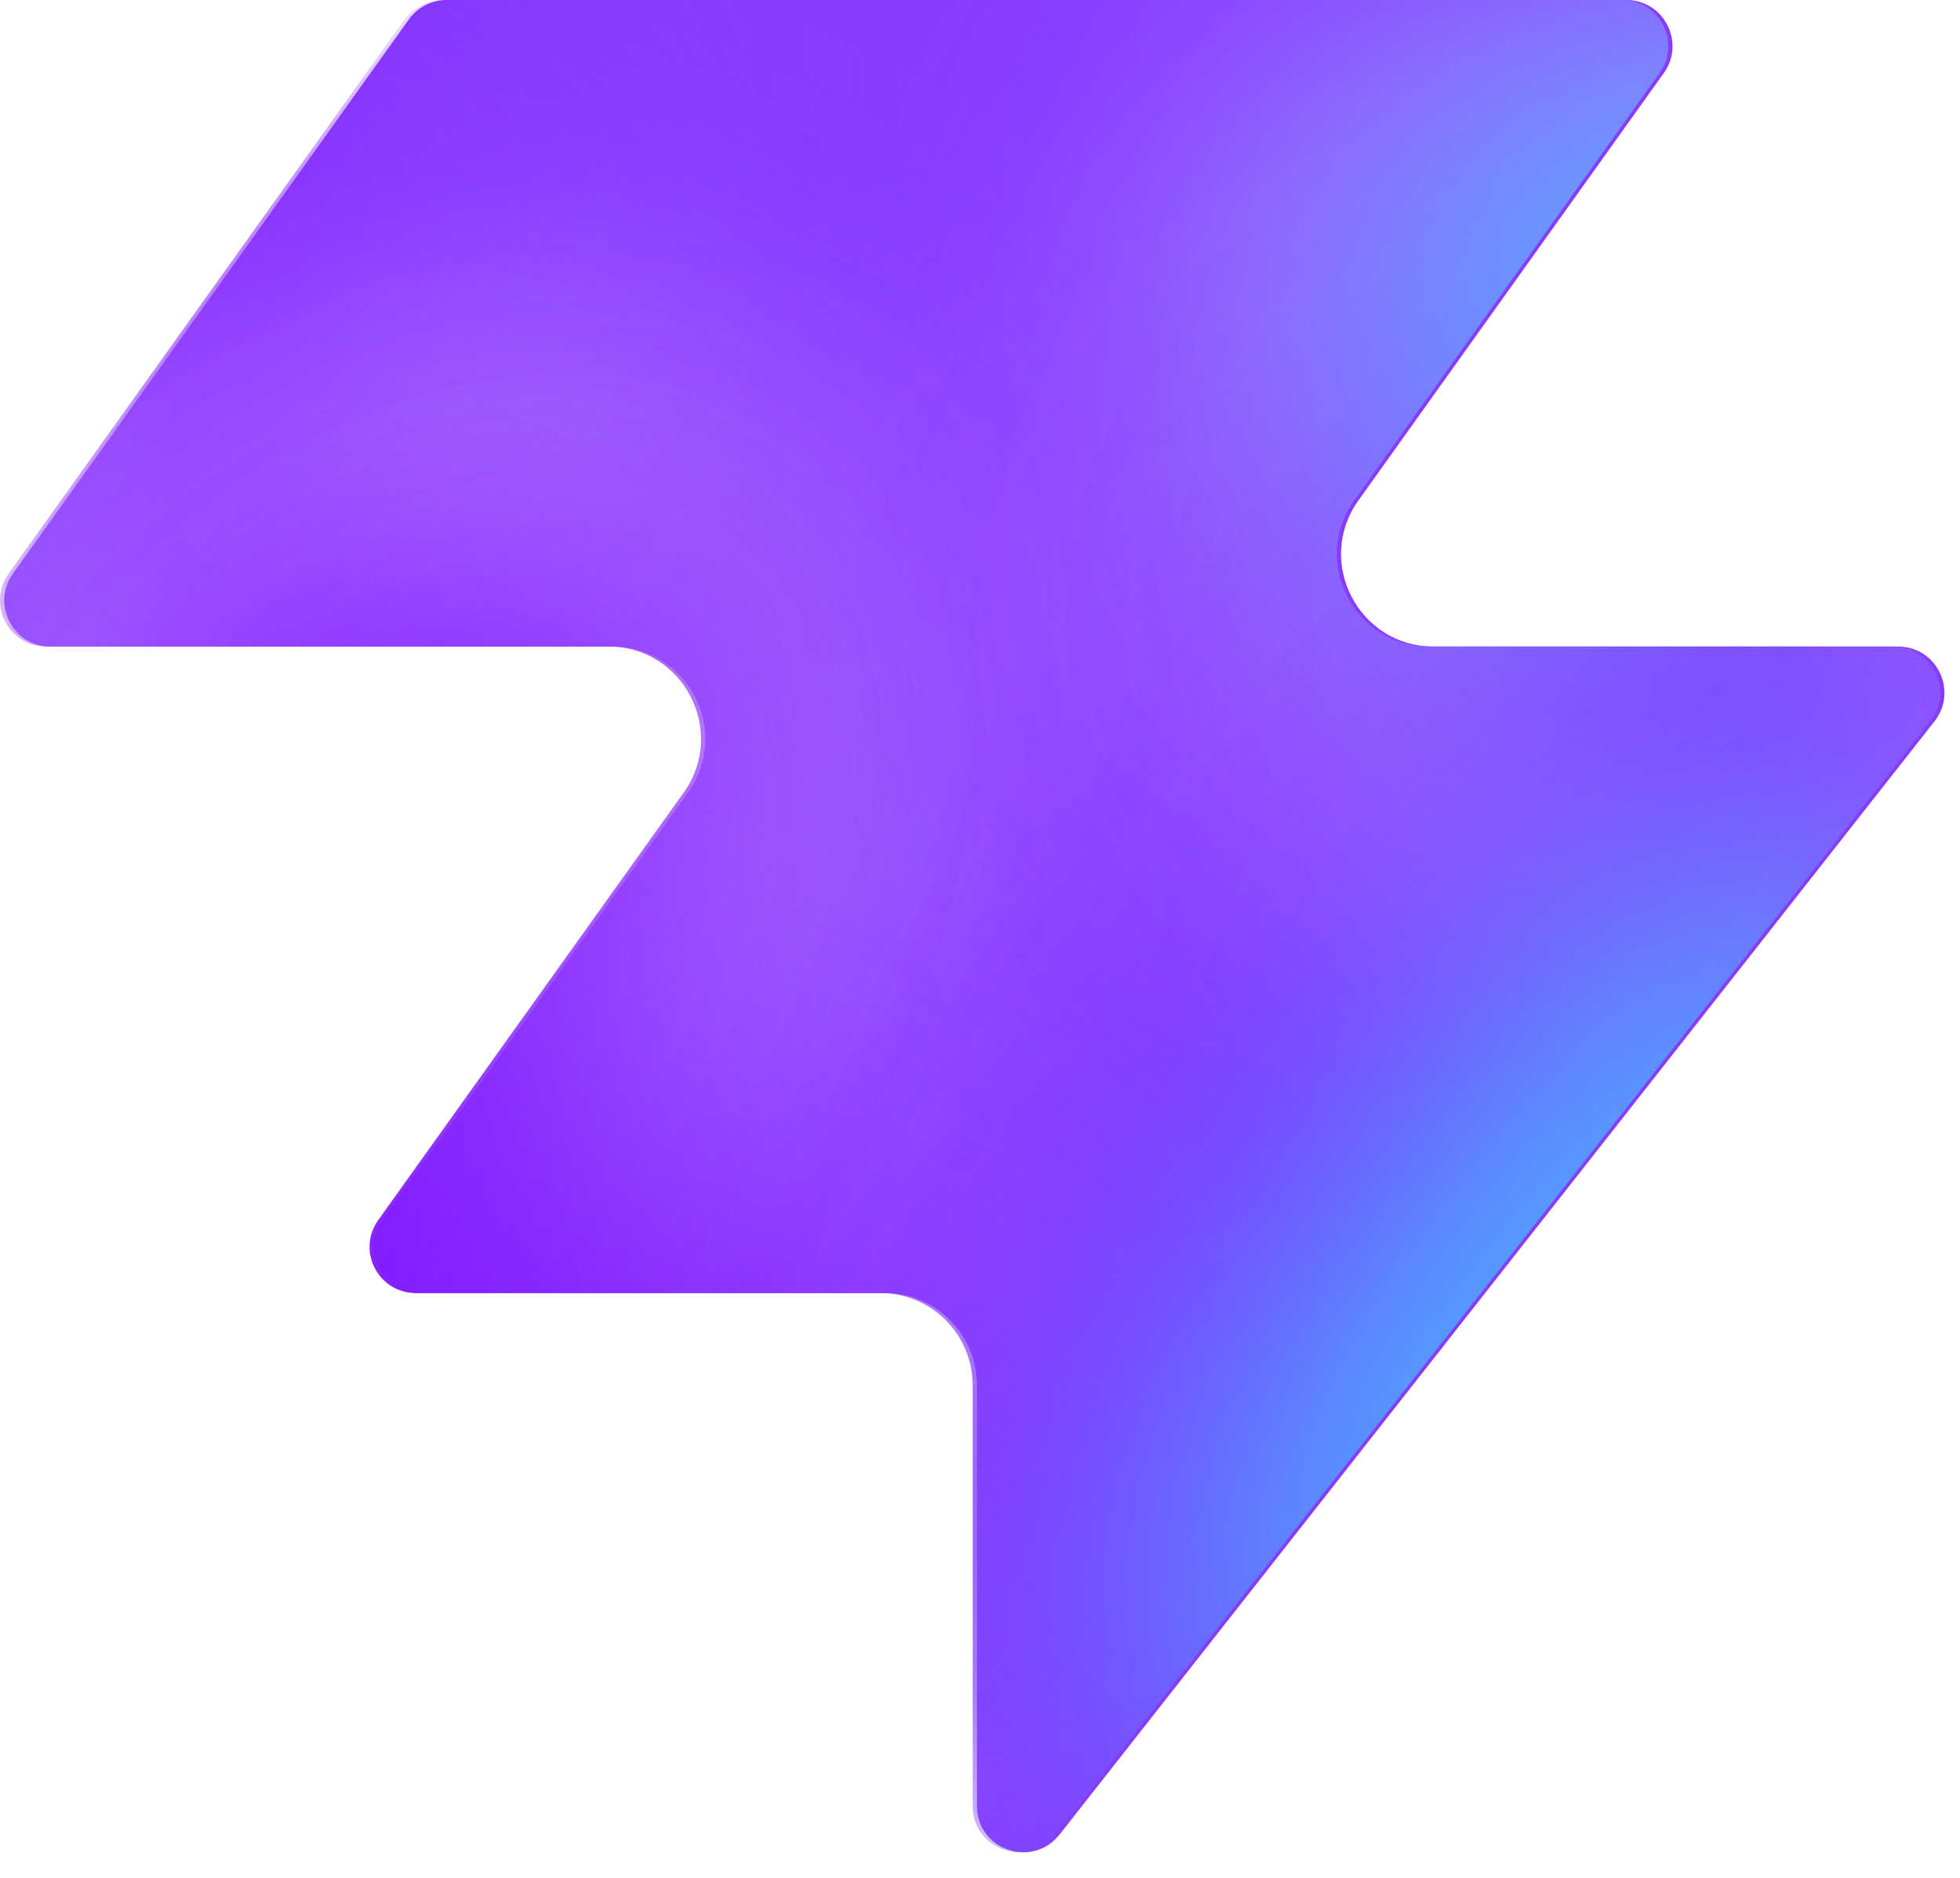
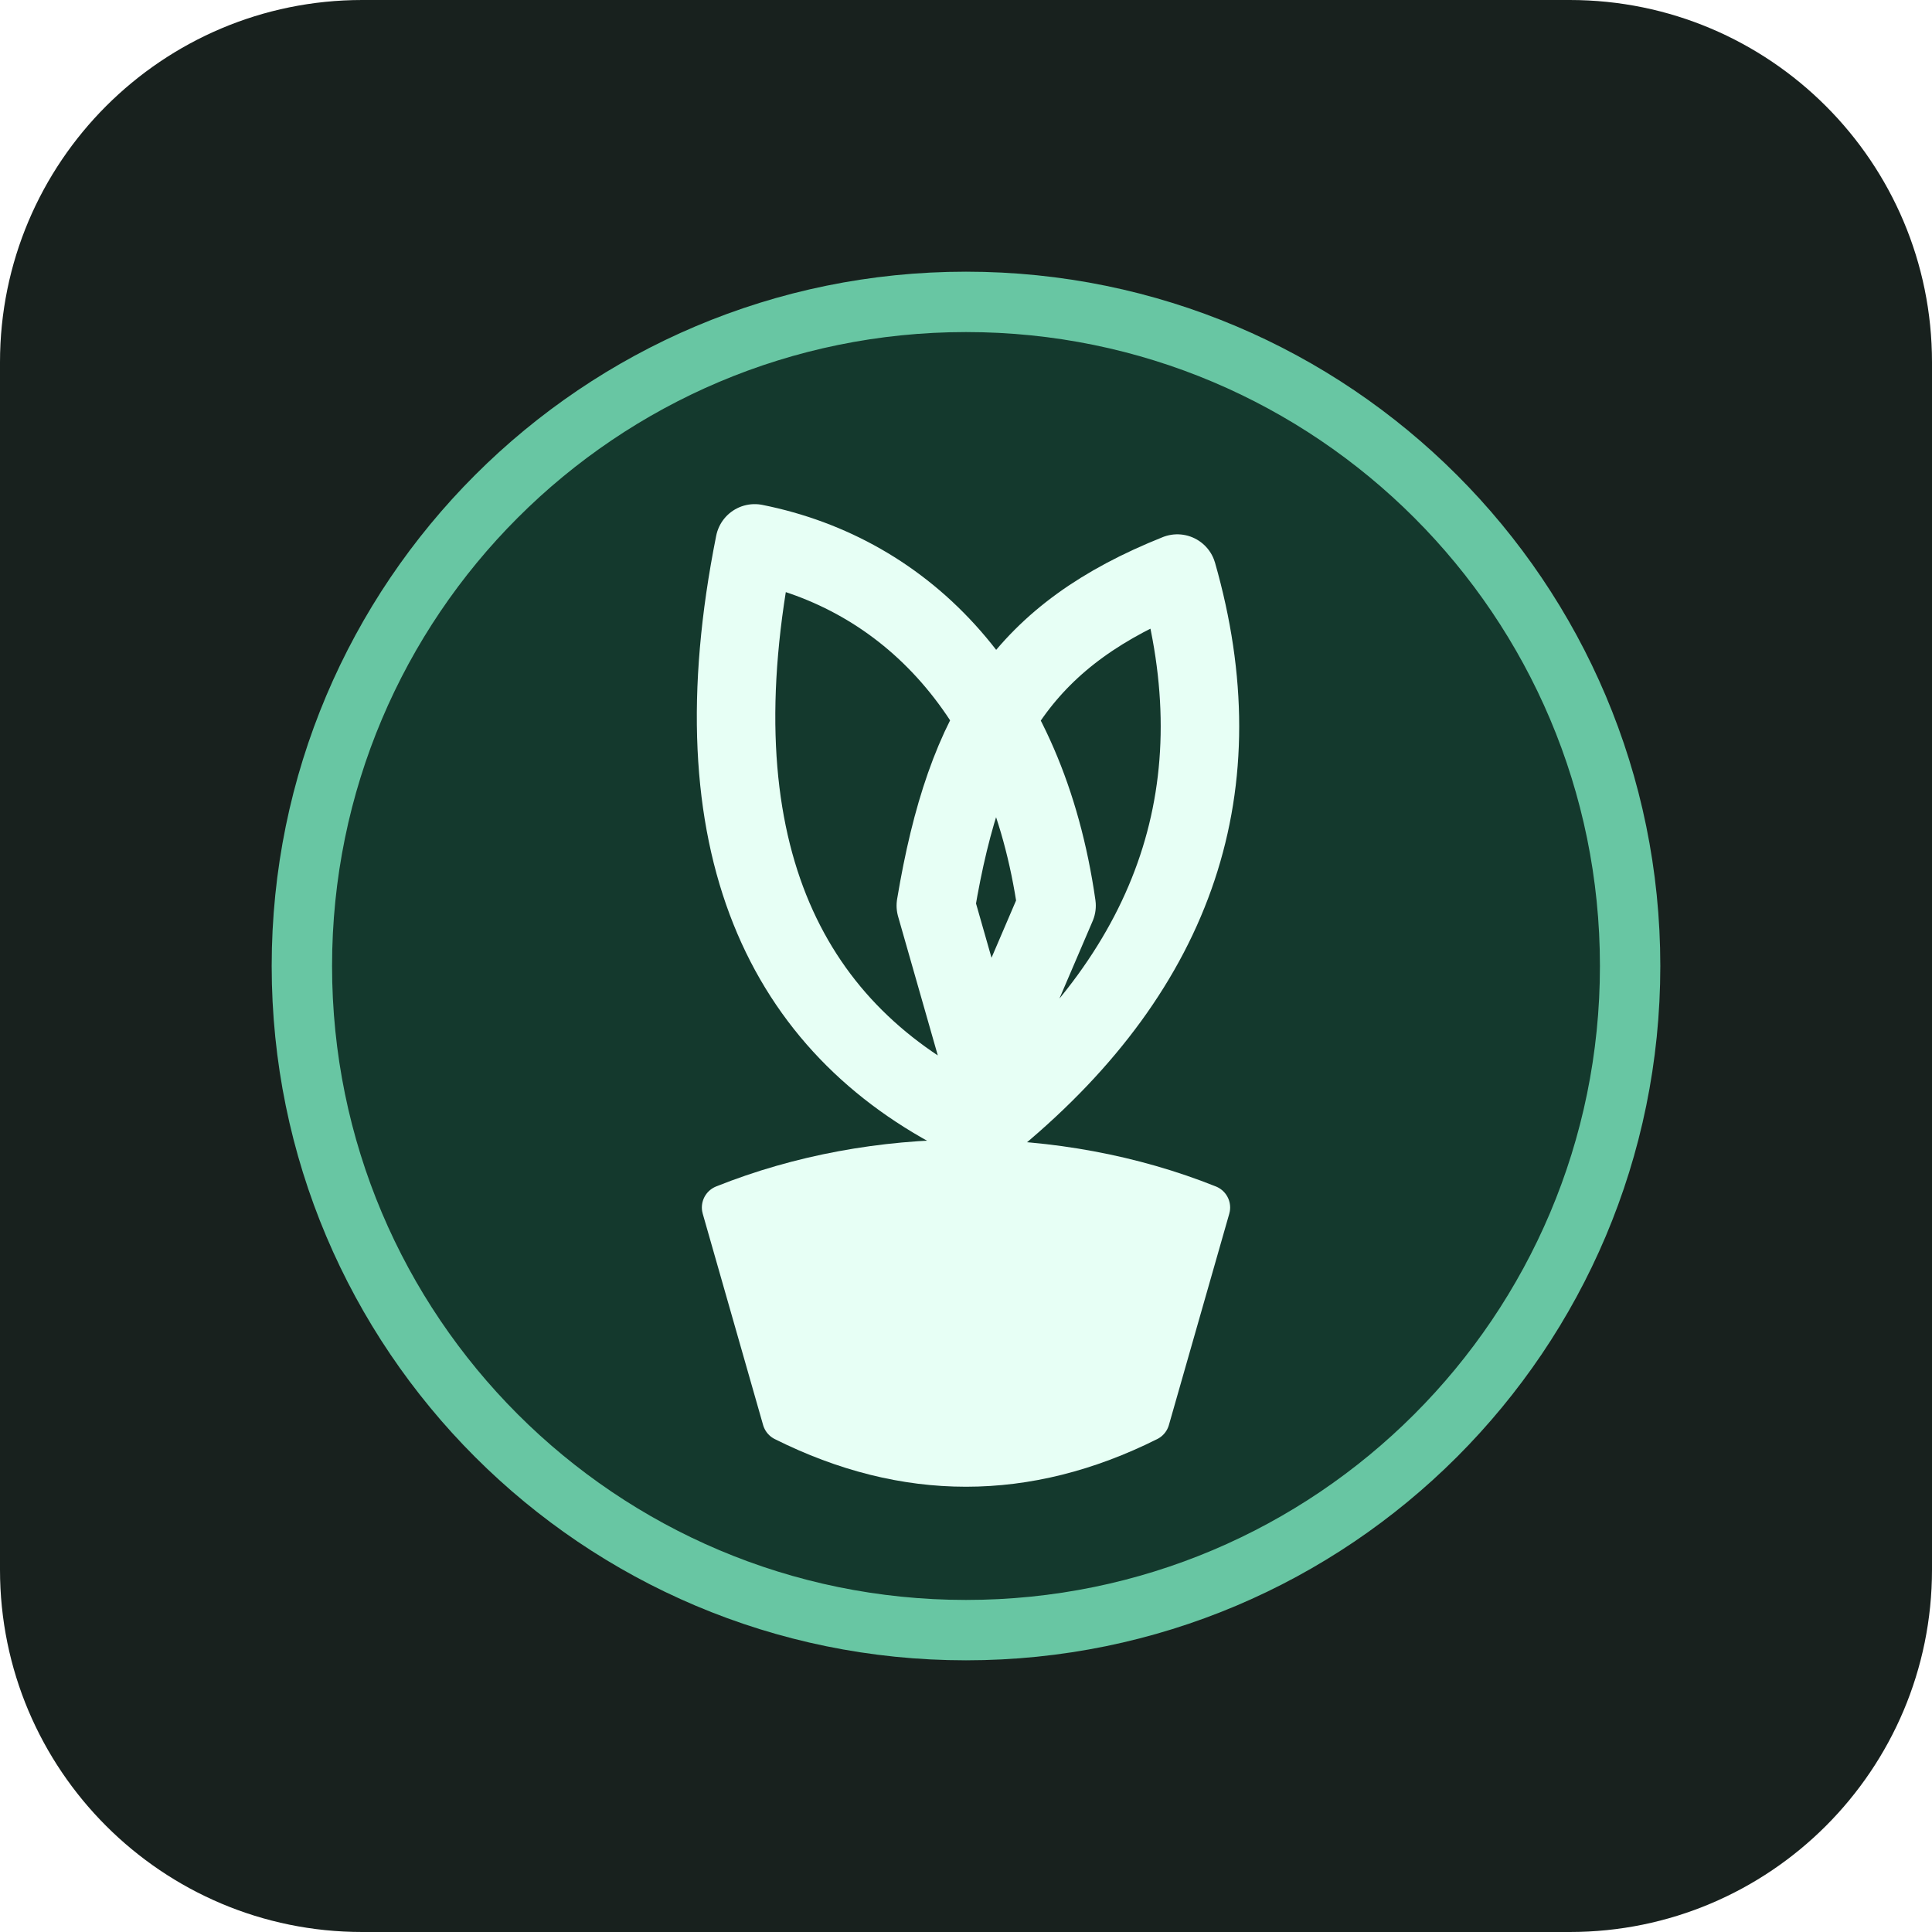
- <svg xmlns="http://www.w3.org/2000/svg" width="48" height="46" fill="none" viewBox="0 0 48 46">
-   <path fill="#863bff" d="M25.946 44.938c-.664.845-2.021.375-2.021-.698V33.937a2.26 2.26 0 0 0-2.262-2.262H10.287c-.92 0-1.456-1.04-.92-1.788l7.48-10.471c1.07-1.497 0-3.578-1.842-3.578H1.237c-.92 0-1.456-1.04-.92-1.788L10.013.474c.214-.297.556-.474.92-.474h28.894c.92 0 1.456 1.04.92 1.788l-7.48 10.471c-1.07 1.498 0 3.579 1.842 3.579h11.377c.943 0 1.473 1.088.89 1.83L25.947 44.94z" style="fill:#863bff;fill:color(display-p3 .525 .23 1);fill-opacity:1" />
-   <mask id="a" width="48" height="46" x="0" y="0" maskUnits="userSpaceOnUse" style="mask-type:alpha">
-     <path fill="#000" d="M25.842 44.938c-.664.844-2.021.375-2.021-.698V33.937a2.26 2.26 0 0 0-2.262-2.262H10.183c-.92 0-1.456-1.04-.92-1.788l7.48-10.471c1.07-1.498 0-3.579-1.842-3.579H1.133c-.92 0-1.456-1.04-.92-1.787L9.91.473c.214-.297.556-.474.92-.474h28.894c.92 0 1.456 1.04.92 1.788l-7.48 10.471c-1.07 1.498 0 3.578 1.842 3.578h11.377c.943 0 1.473 1.088.89 1.832L25.843 44.94z" style="fill:#000;fill-opacity:1" />
-   </mask>
-   <g mask="url(#a)">
-     <g filter="url(#b)">
-       <ellipse cx="5.508" cy="14.704" fill="#ede6ff" rx="5.508" ry="14.704" style="fill:#ede6ff;fill:color(display-p3 .927 .903 1);fill-opacity:1" transform="matrix(.00324 1 1 -.00324 -4.47 31.516)" />
-     </g>
-     <g filter="url(#c)">
-       <ellipse cx="10.399" cy="29.851" fill="#ede6ff" rx="10.399" ry="29.851" style="fill:#ede6ff;fill:color(display-p3 .927 .903 1);fill-opacity:1" transform="matrix(.00324 1 1 -.00324 -39.328 7.883)" />
-     </g>
-     <g filter="url(#d)">
-       <ellipse cx="5.508" cy="30.487" fill="#7e14ff" rx="5.508" ry="30.487" style="fill:#7e14ff;fill:color(display-p3 .492 .077 1);fill-opacity:1" transform="rotate(89.814 -25.913 -14.639)scale(1 -1)" />
-     </g>
-     <g filter="url(#e)">
-       <ellipse cx="5.508" cy="30.599" fill="#7e14ff" rx="5.508" ry="30.599" style="fill:#7e14ff;fill:color(display-p3 .492 .077 1);fill-opacity:1" transform="rotate(89.814 -32.644 -3.334)scale(1 -1)" />
-     </g>
-     <g filter="url(#f)">
-       <ellipse cx="5.508" cy="30.599" fill="#7e14ff" rx="5.508" ry="30.599" style="fill:#7e14ff;fill:color(display-p3 .492 .077 1);fill-opacity:1" transform="matrix(.00324 1 1 -.00324 -34.34 30.47)" />
-     </g>
-     <g filter="url(#g)">
-       <ellipse cx="14.072" cy="22.078" fill="#ede6ff" rx="14.072" ry="22.078" style="fill:#ede6ff;fill:color(display-p3 .927 .903 1);fill-opacity:1" transform="rotate(93.35 24.506 48.493)scale(-1 1)" />
-     </g>
-     <g filter="url(#h)">
-       <ellipse cx="3.47" cy="21.501" fill="#7e14ff" rx="3.47" ry="21.501" style="fill:#7e14ff;fill:color(display-p3 .492 .077 1);fill-opacity:1" transform="rotate(89.009 28.708 47.59)scale(-1 1)" />
-     </g>
-     <g filter="url(#i)">
-       <ellipse cx="3.47" cy="21.501" fill="#7e14ff" rx="3.47" ry="21.501" style="fill:#7e14ff;fill:color(display-p3 .492 .077 1);fill-opacity:1" transform="rotate(89.009 28.708 47.59)scale(-1 1)" />
-     </g>
-     <g filter="url(#j)">
-       <ellipse cx=".387" cy="8.972" fill="#7e14ff" rx="4.407" ry="29.108" style="fill:#7e14ff;fill:color(display-p3 .492 .077 1);fill-opacity:1" transform="rotate(39.51 .387 8.972)" />
-     </g>
-     <g filter="url(#k)">
-       <ellipse cx="47.523" cy="-6.092" fill="#7e14ff" rx="4.407" ry="29.108" style="fill:#7e14ff;fill:color(display-p3 .492 .077 1);fill-opacity:1" transform="rotate(37.892 47.523 -6.092)" />
-     </g>
-     <g filter="url(#l)">
-       <ellipse cx="41.412" cy="6.333" fill="#47bfff" rx="5.971" ry="9.665" style="fill:#47bfff;fill:color(display-p3 .28 .748 1);fill-opacity:1" transform="rotate(37.892 41.412 6.333)" />
-     </g>
-     <g filter="url(#m)">
-       <ellipse cx="-1.879" cy="38.332" fill="#7e14ff" rx="4.407" ry="29.108" style="fill:#7e14ff;fill:color(display-p3 .492 .077 1);fill-opacity:1" transform="rotate(37.892 -1.88 38.332)" />
-     </g>
-     <g filter="url(#n)">
-       <ellipse cx="-1.879" cy="38.332" fill="#7e14ff" rx="4.407" ry="29.108" style="fill:#7e14ff;fill:color(display-p3 .492 .077 1);fill-opacity:1" transform="rotate(37.892 -1.88 38.332)" />
-     </g>
-     <g filter="url(#o)">
-       <ellipse cx="35.651" cy="29.907" fill="#7e14ff" rx="4.407" ry="29.108" style="fill:#7e14ff;fill:color(display-p3 .492 .077 1);fill-opacity:1" transform="rotate(37.892 35.651 29.907)" />
-     </g>
-     <g filter="url(#p)">
-       <ellipse cx="38.418" cy="32.4" fill="#47bfff" rx="5.971" ry="15.297" style="fill:#47bfff;fill:color(display-p3 .28 .748 1);fill-opacity:1" transform="rotate(37.892 38.418 32.4)" />
-     </g>
-   </g>
-   <defs>
-     <filter id="b" width="60.045" height="41.654" x="-19.77" y="16.149" color-interpolation-filters="sRGB" filterUnits="userSpaceOnUse">
-       <feFlood flood-opacity="0" result="BackgroundImageFix" />
-       <feBlend in="SourceGraphic" in2="BackgroundImageFix" result="shape" />
-       <feGaussianBlur result="effect1_foregroundBlur_2002_17158" stdDeviation="7.659" />
-     </filter>
-     <filter id="c" width="90.34" height="51.437" x="-54.613" y="-7.533" color-interpolation-filters="sRGB" filterUnits="userSpaceOnUse">
-       <feFlood flood-opacity="0" result="BackgroundImageFix" />
-       <feBlend in="SourceGraphic" in2="BackgroundImageFix" result="shape" />
-       <feGaussianBlur result="effect1_foregroundBlur_2002_17158" stdDeviation="7.659" />
-     </filter>
-     <filter id="d" width="79.355" height="29.4" x="-49.64" y="2.03" color-interpolation-filters="sRGB" filterUnits="userSpaceOnUse">
-       <feFlood flood-opacity="0" result="BackgroundImageFix" />
-       <feBlend in="SourceGraphic" in2="BackgroundImageFix" result="shape" />
-       <feGaussianBlur result="effect1_foregroundBlur_2002_17158" stdDeviation="4.596" />
-     </filter>
-     <filter id="e" width="79.579" height="29.4" x="-45.045" y="20.029" color-interpolation-filters="sRGB" filterUnits="userSpaceOnUse">
-       <feFlood flood-opacity="0" result="BackgroundImageFix" />
-       <feBlend in="SourceGraphic" in2="BackgroundImageFix" result="shape" />
-       <feGaussianBlur result="effect1_foregroundBlur_2002_17158" stdDeviation="4.596" />
-     </filter>
-     <filter id="f" width="79.579" height="29.4" x="-43.513" y="21.178" color-interpolation-filters="sRGB" filterUnits="userSpaceOnUse">
-       <feFlood flood-opacity="0" result="BackgroundImageFix" />
-       <feBlend in="SourceGraphic" in2="BackgroundImageFix" result="shape" />
-       <feGaussianBlur result="effect1_foregroundBlur_2002_17158" stdDeviation="4.596" />
-     </filter>
-     <filter id="g" width="74.749" height="58.852" x="15.756" y="-17.901" color-interpolation-filters="sRGB" filterUnits="userSpaceOnUse">
-       <feFlood flood-opacity="0" result="BackgroundImageFix" />
-       <feBlend in="SourceGraphic" in2="BackgroundImageFix" result="shape" />
-       <feGaussianBlur result="effect1_foregroundBlur_2002_17158" stdDeviation="7.659" />
-     </filter>
-     <filter id="h" width="61.377" height="25.362" x="23.548" y="2.284" color-interpolation-filters="sRGB" filterUnits="userSpaceOnUse">
-       <feFlood flood-opacity="0" result="BackgroundImageFix" />
-       <feBlend in="SourceGraphic" in2="BackgroundImageFix" result="shape" />
-       <feGaussianBlur result="effect1_foregroundBlur_2002_17158" stdDeviation="4.596" />
-     </filter>
-     <filter id="i" width="61.377" height="25.362" x="23.548" y="2.284" color-interpolation-filters="sRGB" filterUnits="userSpaceOnUse">
-       <feFlood flood-opacity="0" result="BackgroundImageFix" />
-       <feBlend in="SourceGraphic" in2="BackgroundImageFix" result="shape" />
-       <feGaussianBlur result="effect1_foregroundBlur_2002_17158" stdDeviation="4.596" />
-     </filter>
-     <filter id="j" width="56.045" height="63.649" x="-27.636" y="-22.853" color-interpolation-filters="sRGB" filterUnits="userSpaceOnUse">
-       <feFlood flood-opacity="0" result="BackgroundImageFix" />
-       <feBlend in="SourceGraphic" in2="BackgroundImageFix" result="shape" />
-       <feGaussianBlur result="effect1_foregroundBlur_2002_17158" stdDeviation="4.596" />
-     </filter>
-     <filter id="k" width="54.814" height="64.646" x="20.116" y="-38.415" color-interpolation-filters="sRGB" filterUnits="userSpaceOnUse">
-       <feFlood flood-opacity="0" result="BackgroundImageFix" />
-       <feBlend in="SourceGraphic" in2="BackgroundImageFix" result="shape" />
-       <feGaussianBlur result="effect1_foregroundBlur_2002_17158" stdDeviation="4.596" />
-     </filter>
-     <filter id="l" width="33.541" height="35.313" x="24.641" y="-11.323" color-interpolation-filters="sRGB" filterUnits="userSpaceOnUse">
-       <feFlood flood-opacity="0" result="BackgroundImageFix" />
-       <feBlend in="SourceGraphic" in2="BackgroundImageFix" result="shape" />
-       <feGaussianBlur result="effect1_foregroundBlur_2002_17158" stdDeviation="4.596" />
-     </filter>
-     <filter id="m" width="54.814" height="64.646" x="-29.286" y="6.009" color-interpolation-filters="sRGB" filterUnits="userSpaceOnUse">
-       <feFlood flood-opacity="0" result="BackgroundImageFix" />
-       <feBlend in="SourceGraphic" in2="BackgroundImageFix" result="shape" />
-       <feGaussianBlur result="effect1_foregroundBlur_2002_17158" stdDeviation="4.596" />
-     </filter>
-     <filter id="n" width="54.814" height="64.646" x="-29.286" y="6.009" color-interpolation-filters="sRGB" filterUnits="userSpaceOnUse">
-       <feFlood flood-opacity="0" result="BackgroundImageFix" />
-       <feBlend in="SourceGraphic" in2="BackgroundImageFix" result="shape" />
-       <feGaussianBlur result="effect1_foregroundBlur_2002_17158" stdDeviation="4.596" />
-     </filter>
-     <filter id="o" width="54.814" height="64.646" x="8.244" y="-2.416" color-interpolation-filters="sRGB" filterUnits="userSpaceOnUse">
-       <feFlood flood-opacity="0" result="BackgroundImageFix" />
-       <feBlend in="SourceGraphic" in2="BackgroundImageFix" result="shape" />
-       <feGaussianBlur result="effect1_foregroundBlur_2002_17158" stdDeviation="4.596" />
-     </filter>
-     <filter id="p" width="39.409" height="43.623" x="18.713" y="10.588" color-interpolation-filters="sRGB" filterUnits="userSpaceOnUse">
-       <feFlood flood-opacity="0" result="BackgroundImageFix" />
-       <feBlend in="SourceGraphic" in2="BackgroundImageFix" result="shape" />
-       <feGaussianBlur result="effect1_foregroundBlur_2002_17158" stdDeviation="4.596" />
-     </filter>
-   </defs>
+ <svg xmlns="http://www.w3.org/2000/svg" viewBox="0 0 64 64">
+   <rect width="64" height="64" rx="12" fill="#18211e" />
+   <circle cx="32" cy="32" r="22" fill="#087f5b" fill-opacity=".26" stroke="#68c6a3" stroke-width="2" />
+   <path d="M25 18c5 1 9 5 10 12l-3 7c-6-3-9-9-7-19Zm14 1c2 7 0 13-6 18l-2-7c1-6 3-9 8-11Z" fill="none" stroke="#e7fff5" stroke-width="2.6" stroke-linecap="round" stroke-linejoin="round" />
+   <path d="M24 40c5-2 11-2 16 0l-2 7c-4 2-8 2-12 0l-2-7Z" fill="#e7fff5" stroke="#e7fff5" stroke-width="1.5" stroke-linejoin="round" />
</svg>
